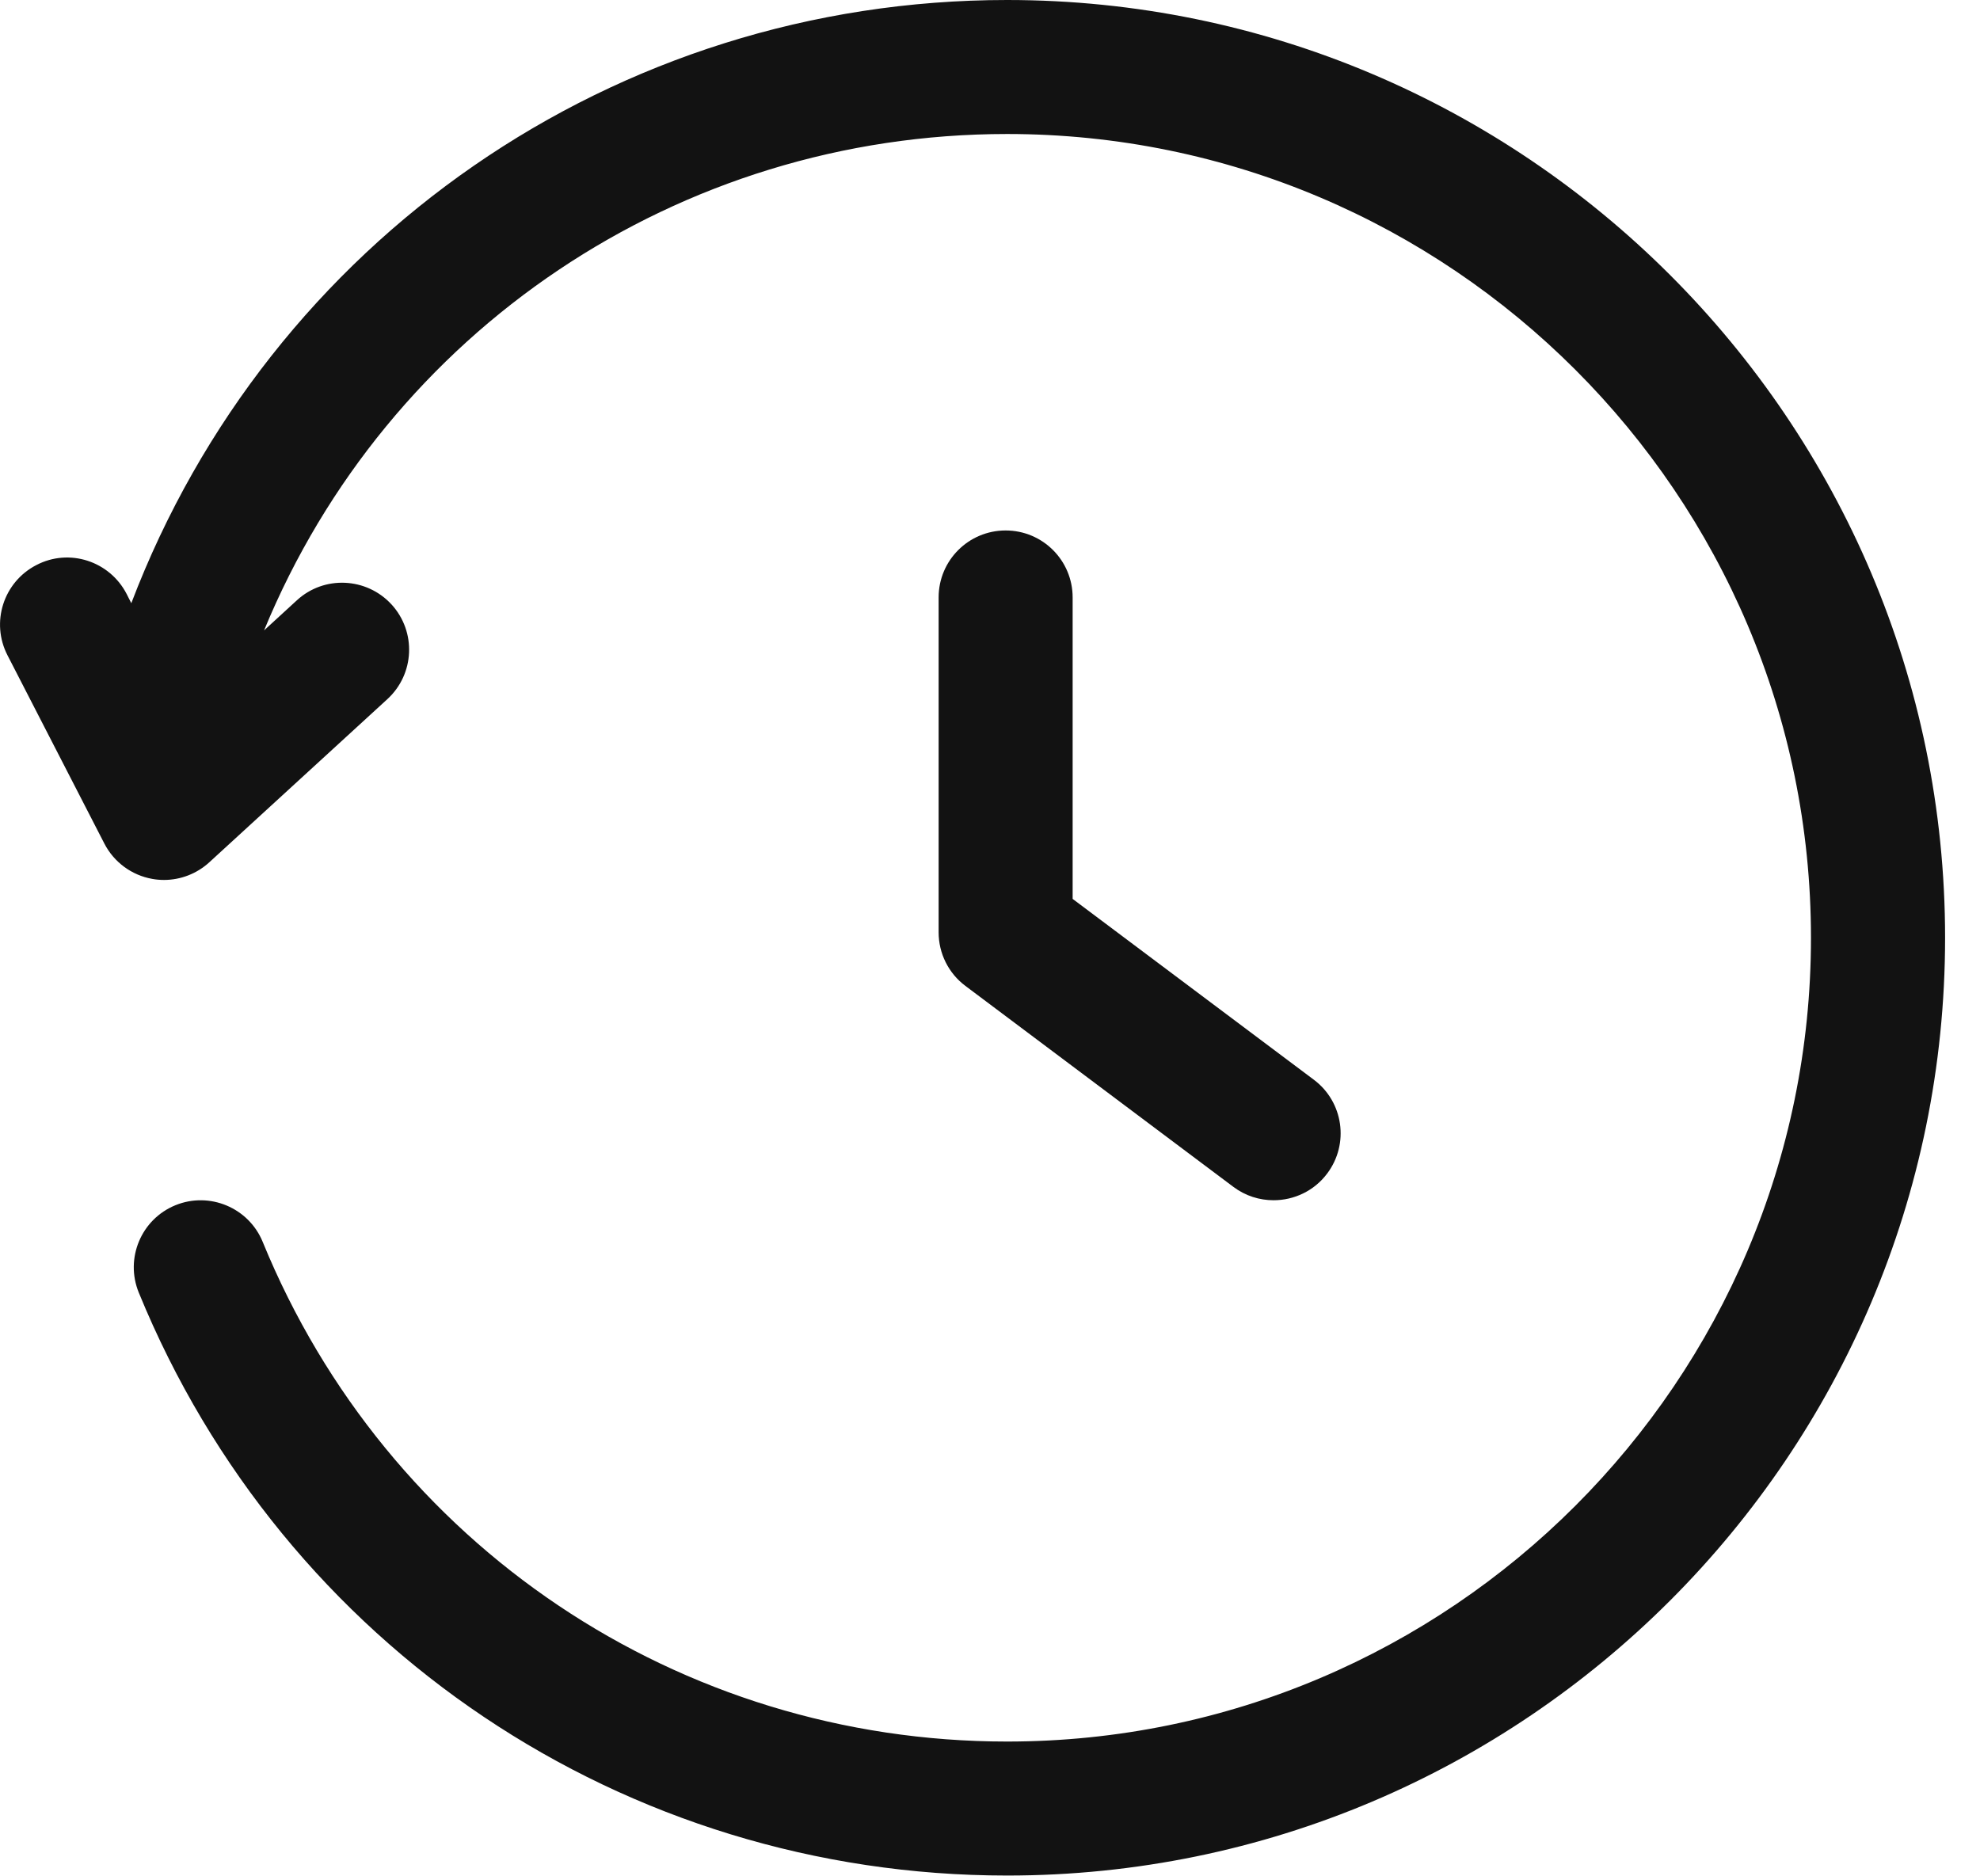
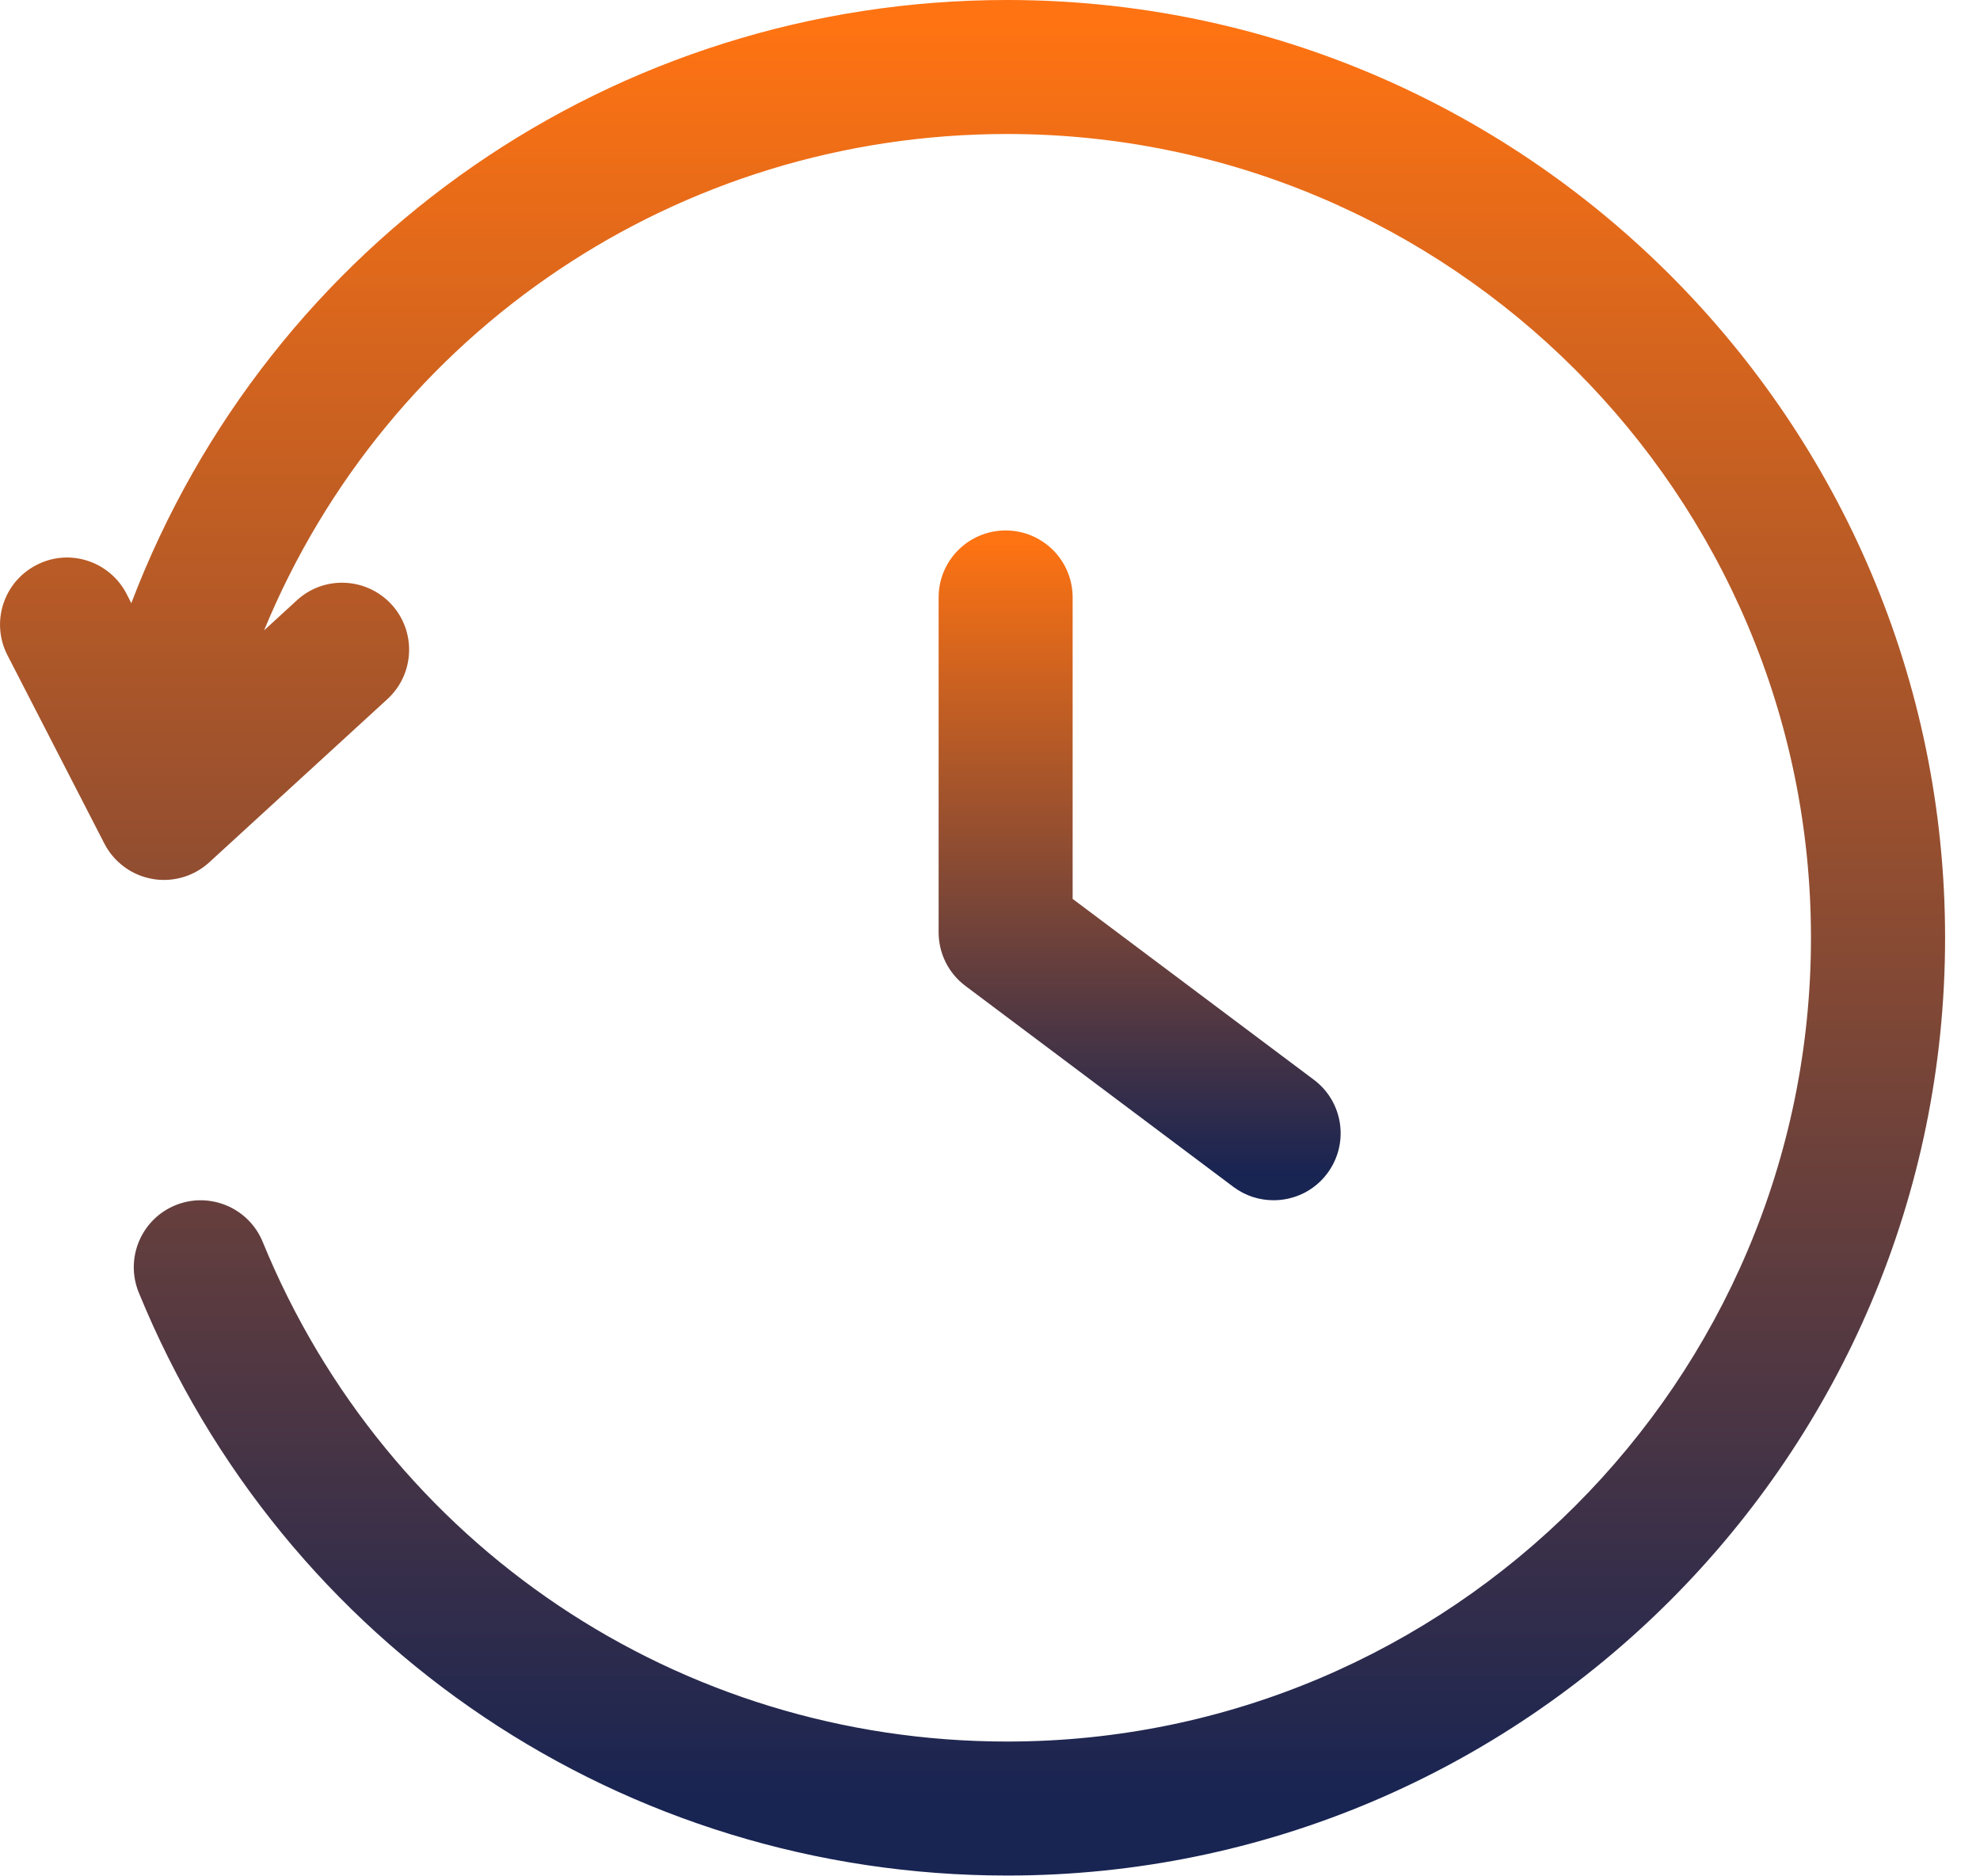
<svg xmlns="http://www.w3.org/2000/svg" width="19" height="18" viewBox="0 0 19 18" fill="none">
-   <path d="M9.664 0C5.902 0 2.586 2.309 1.26 5.789L1.215 5.7C1.052 5.385 0.665 5.258 0.349 5.423C0.033 5.586 -0.091 5.973 0.072 6.289L1.002 8.097C1.094 8.275 1.264 8.4 1.461 8.435C1.499 8.442 1.536 8.445 1.574 8.445C1.733 8.445 1.889 8.385 2.008 8.276L3.717 6.71C3.979 6.47 3.997 6.063 3.757 5.801C3.517 5.54 3.11 5.521 2.849 5.761L2.534 6.05C3.718 3.177 6.51 1.286 9.664 1.286C13.918 1.286 17.378 4.746 17.378 9C17.378 13.254 13.918 16.714 9.664 16.714C6.517 16.714 3.713 14.832 2.521 11.919C2.387 11.591 2.011 11.433 1.683 11.567C1.355 11.701 1.197 12.077 1.332 12.406C2.722 15.804 5.993 18 9.665 18C14.628 18 18.665 13.963 18.665 9C18.665 4.037 14.627 0 9.664 0Z" fill="#121212" />
-   <path d="M12.221 11.519C12.087 11.519 11.952 11.478 11.836 11.391L9.264 9.462C9.102 9.341 9.007 9.15 9.007 8.948V5.734C9.007 5.378 9.295 5.091 9.65 5.091C10.005 5.091 10.293 5.378 10.293 5.734V8.627L12.607 10.362C12.892 10.575 12.949 10.978 12.736 11.262C12.61 11.431 12.416 11.519 12.221 11.519Z" fill="#121212" />
+   <path d="M9.664 0C5.902 0 2.586 2.309 1.26 5.789L1.215 5.7C1.052 5.385 0.665 5.258 0.349 5.423C0.033 5.586 -0.091 5.973 0.072 6.289L1.002 8.097C1.094 8.275 1.264 8.4 1.461 8.435C1.499 8.442 1.536 8.445 1.574 8.445C1.733 8.445 1.889 8.385 2.008 8.276L3.717 6.71C3.979 6.47 3.997 6.063 3.757 5.801C3.517 5.54 3.11 5.521 2.849 5.761L2.534 6.05C3.718 3.177 6.51 1.286 9.664 1.286C13.918 1.286 17.378 4.746 17.378 9C17.378 13.254 13.918 16.714 9.664 16.714C6.517 16.714 3.713 14.832 2.521 11.919C2.387 11.591 2.011 11.433 1.683 11.567C1.355 11.701 1.197 12.077 1.332 12.406C2.722 15.804 5.993 18 9.665 18C14.628 18 18.665 13.963 18.665 9C18.665 4.037 14.627 0 9.664 0Z" fill="url(#paint0_linear_2187_655)" />
+   <path d="M12.221 11.519C12.087 11.519 11.952 11.478 11.836 11.391L9.264 9.462C9.102 9.341 9.007 9.15 9.007 8.948V5.734C9.007 5.378 9.295 5.091 9.65 5.091C10.005 5.091 10.293 5.378 10.293 5.734V8.627L12.607 10.362C12.892 10.575 12.949 10.978 12.736 11.262C12.61 11.431 12.416 11.519 12.221 11.519Z" fill="url(#paint1_linear_2187_655)" />
+   <defs>
+     <linearGradient id="paint0_linear_2187_655" x1="9.332" y1="0.231" x2="9.332" y2="17.308" gradientUnits="userSpaceOnUse">
+       <stop stop-color="#FF7312" />
+       <stop offset="1" stop-color="#182452" />
+     </linearGradient>
+     <linearGradient id="paint1_linear_2187_655" x1="10.936" y1="5.173" x2="10.936" y2="11.272" gradientUnits="userSpaceOnUse">
+       <stop stop-color="#FF7312" />
+       <stop offset="1" stop-color="#182452" />
+     </linearGradient>
+   </defs>
</svg>
